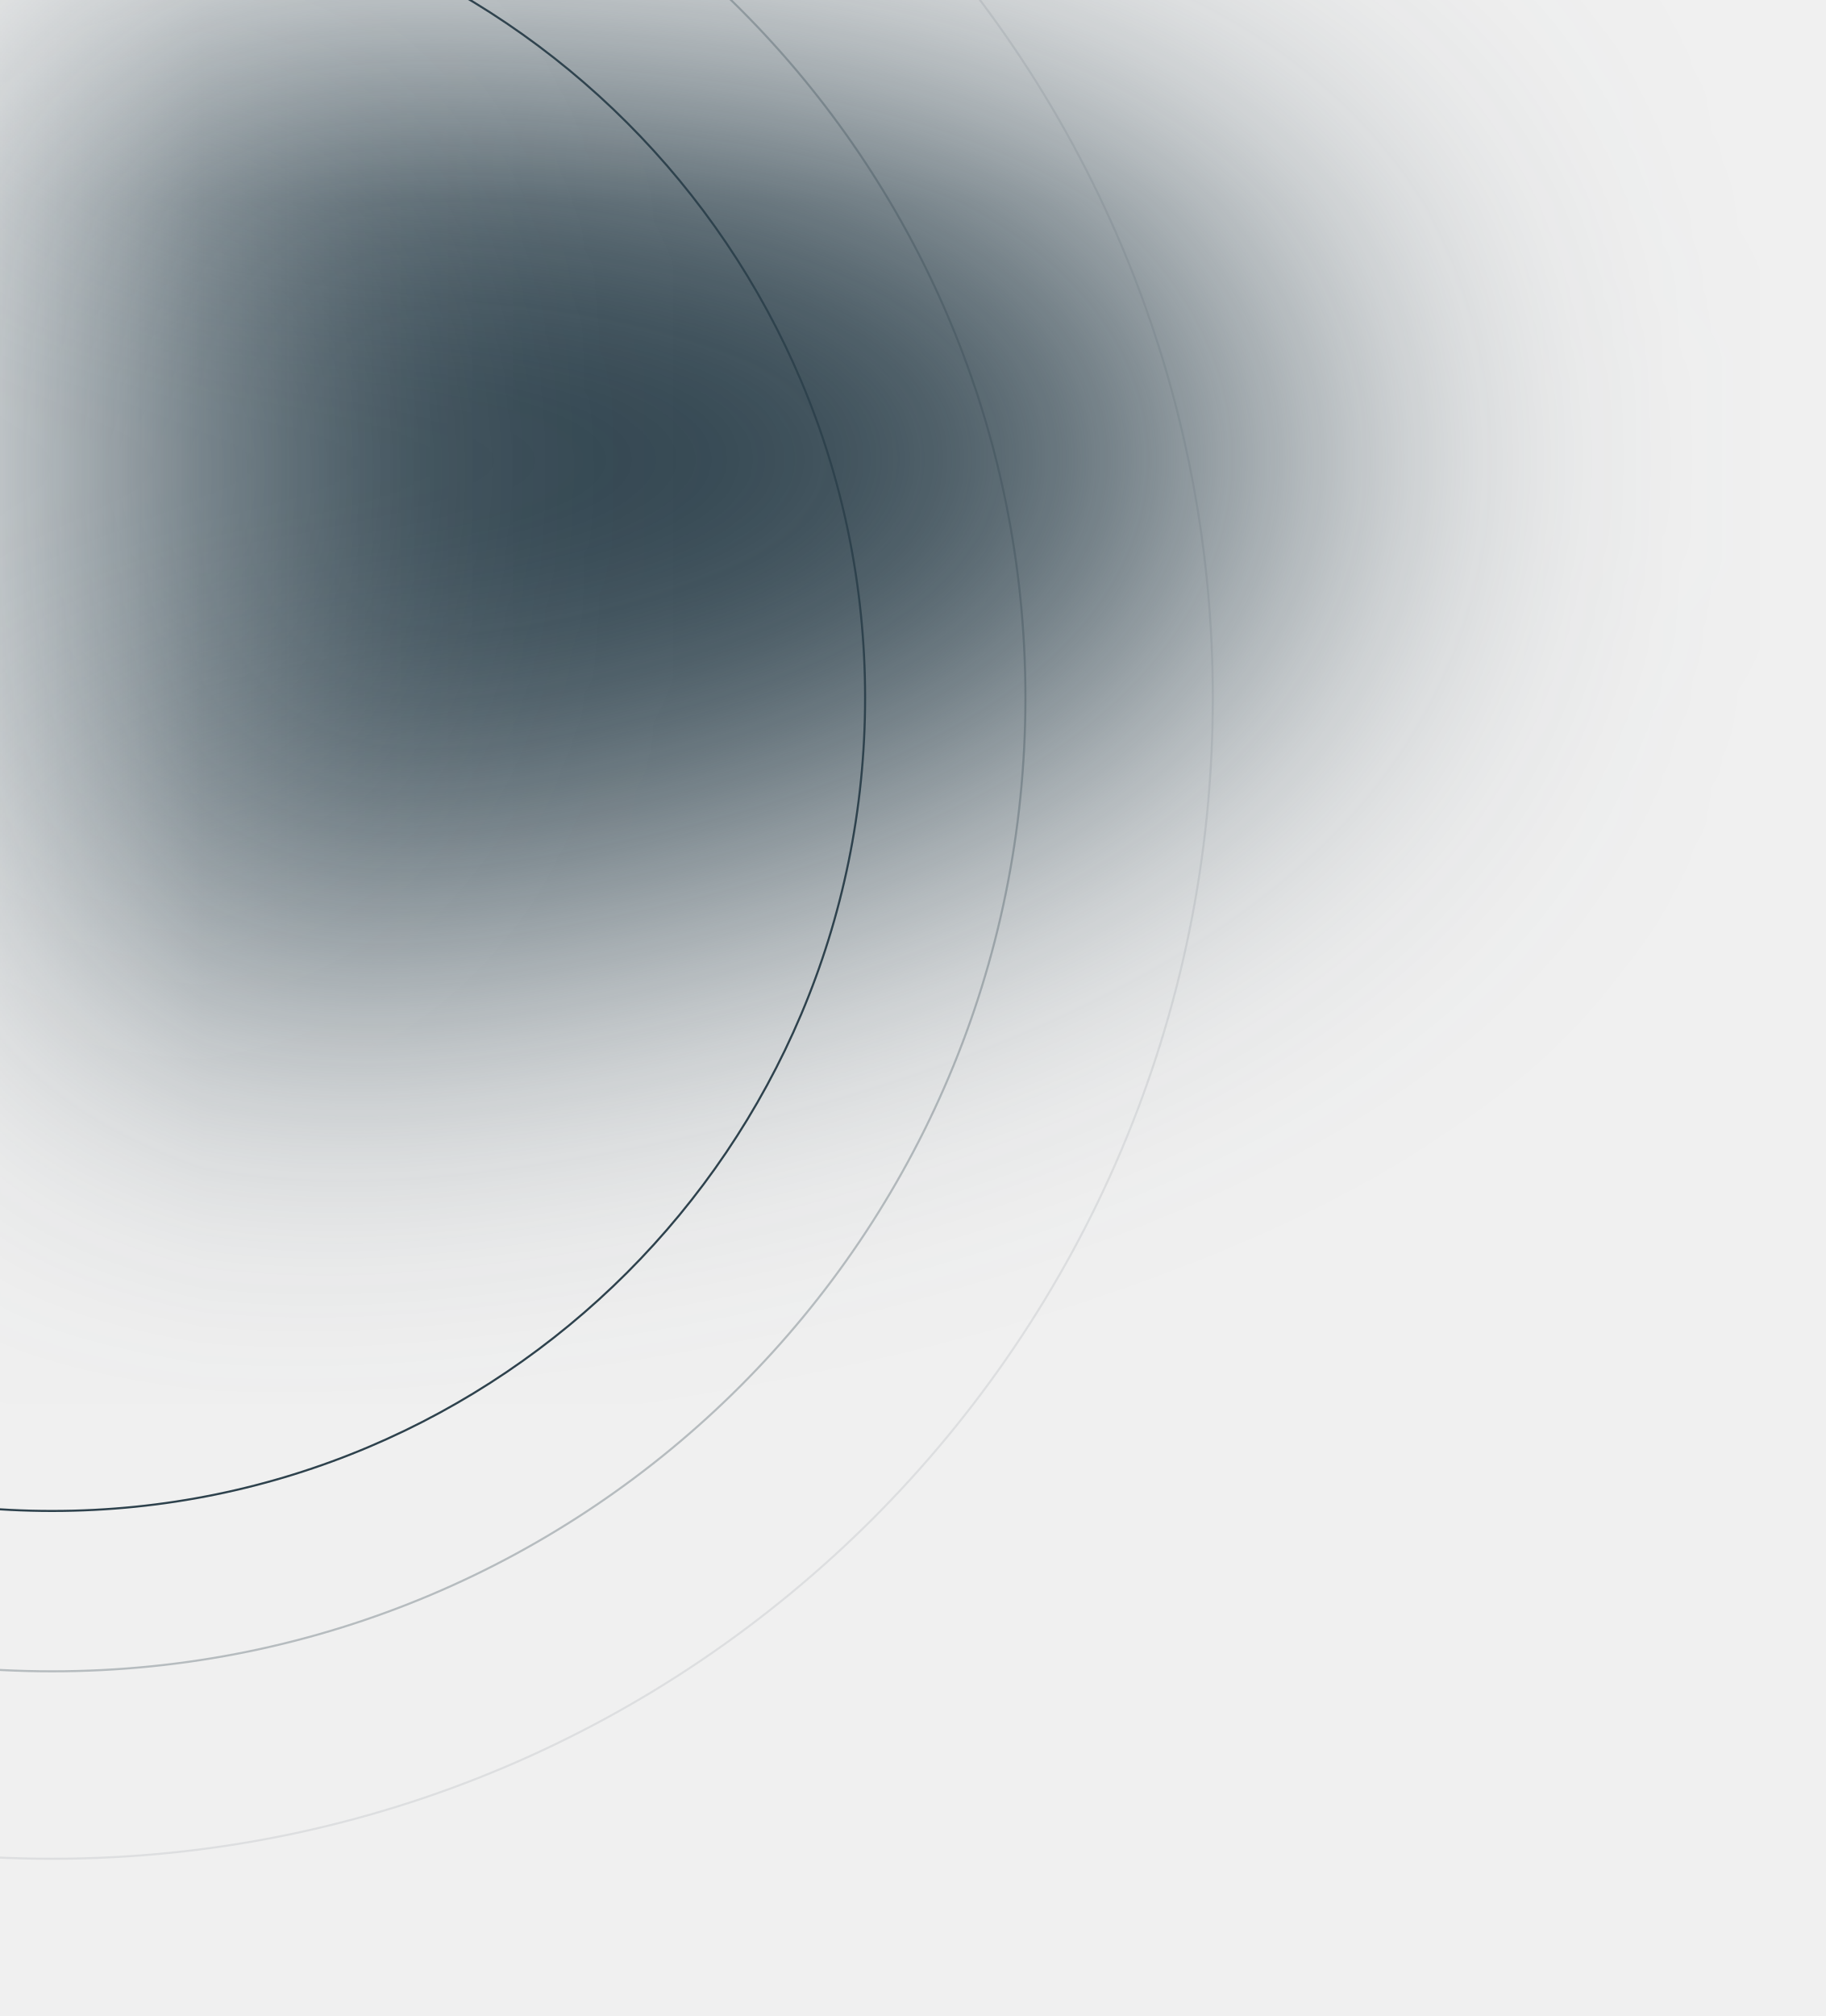
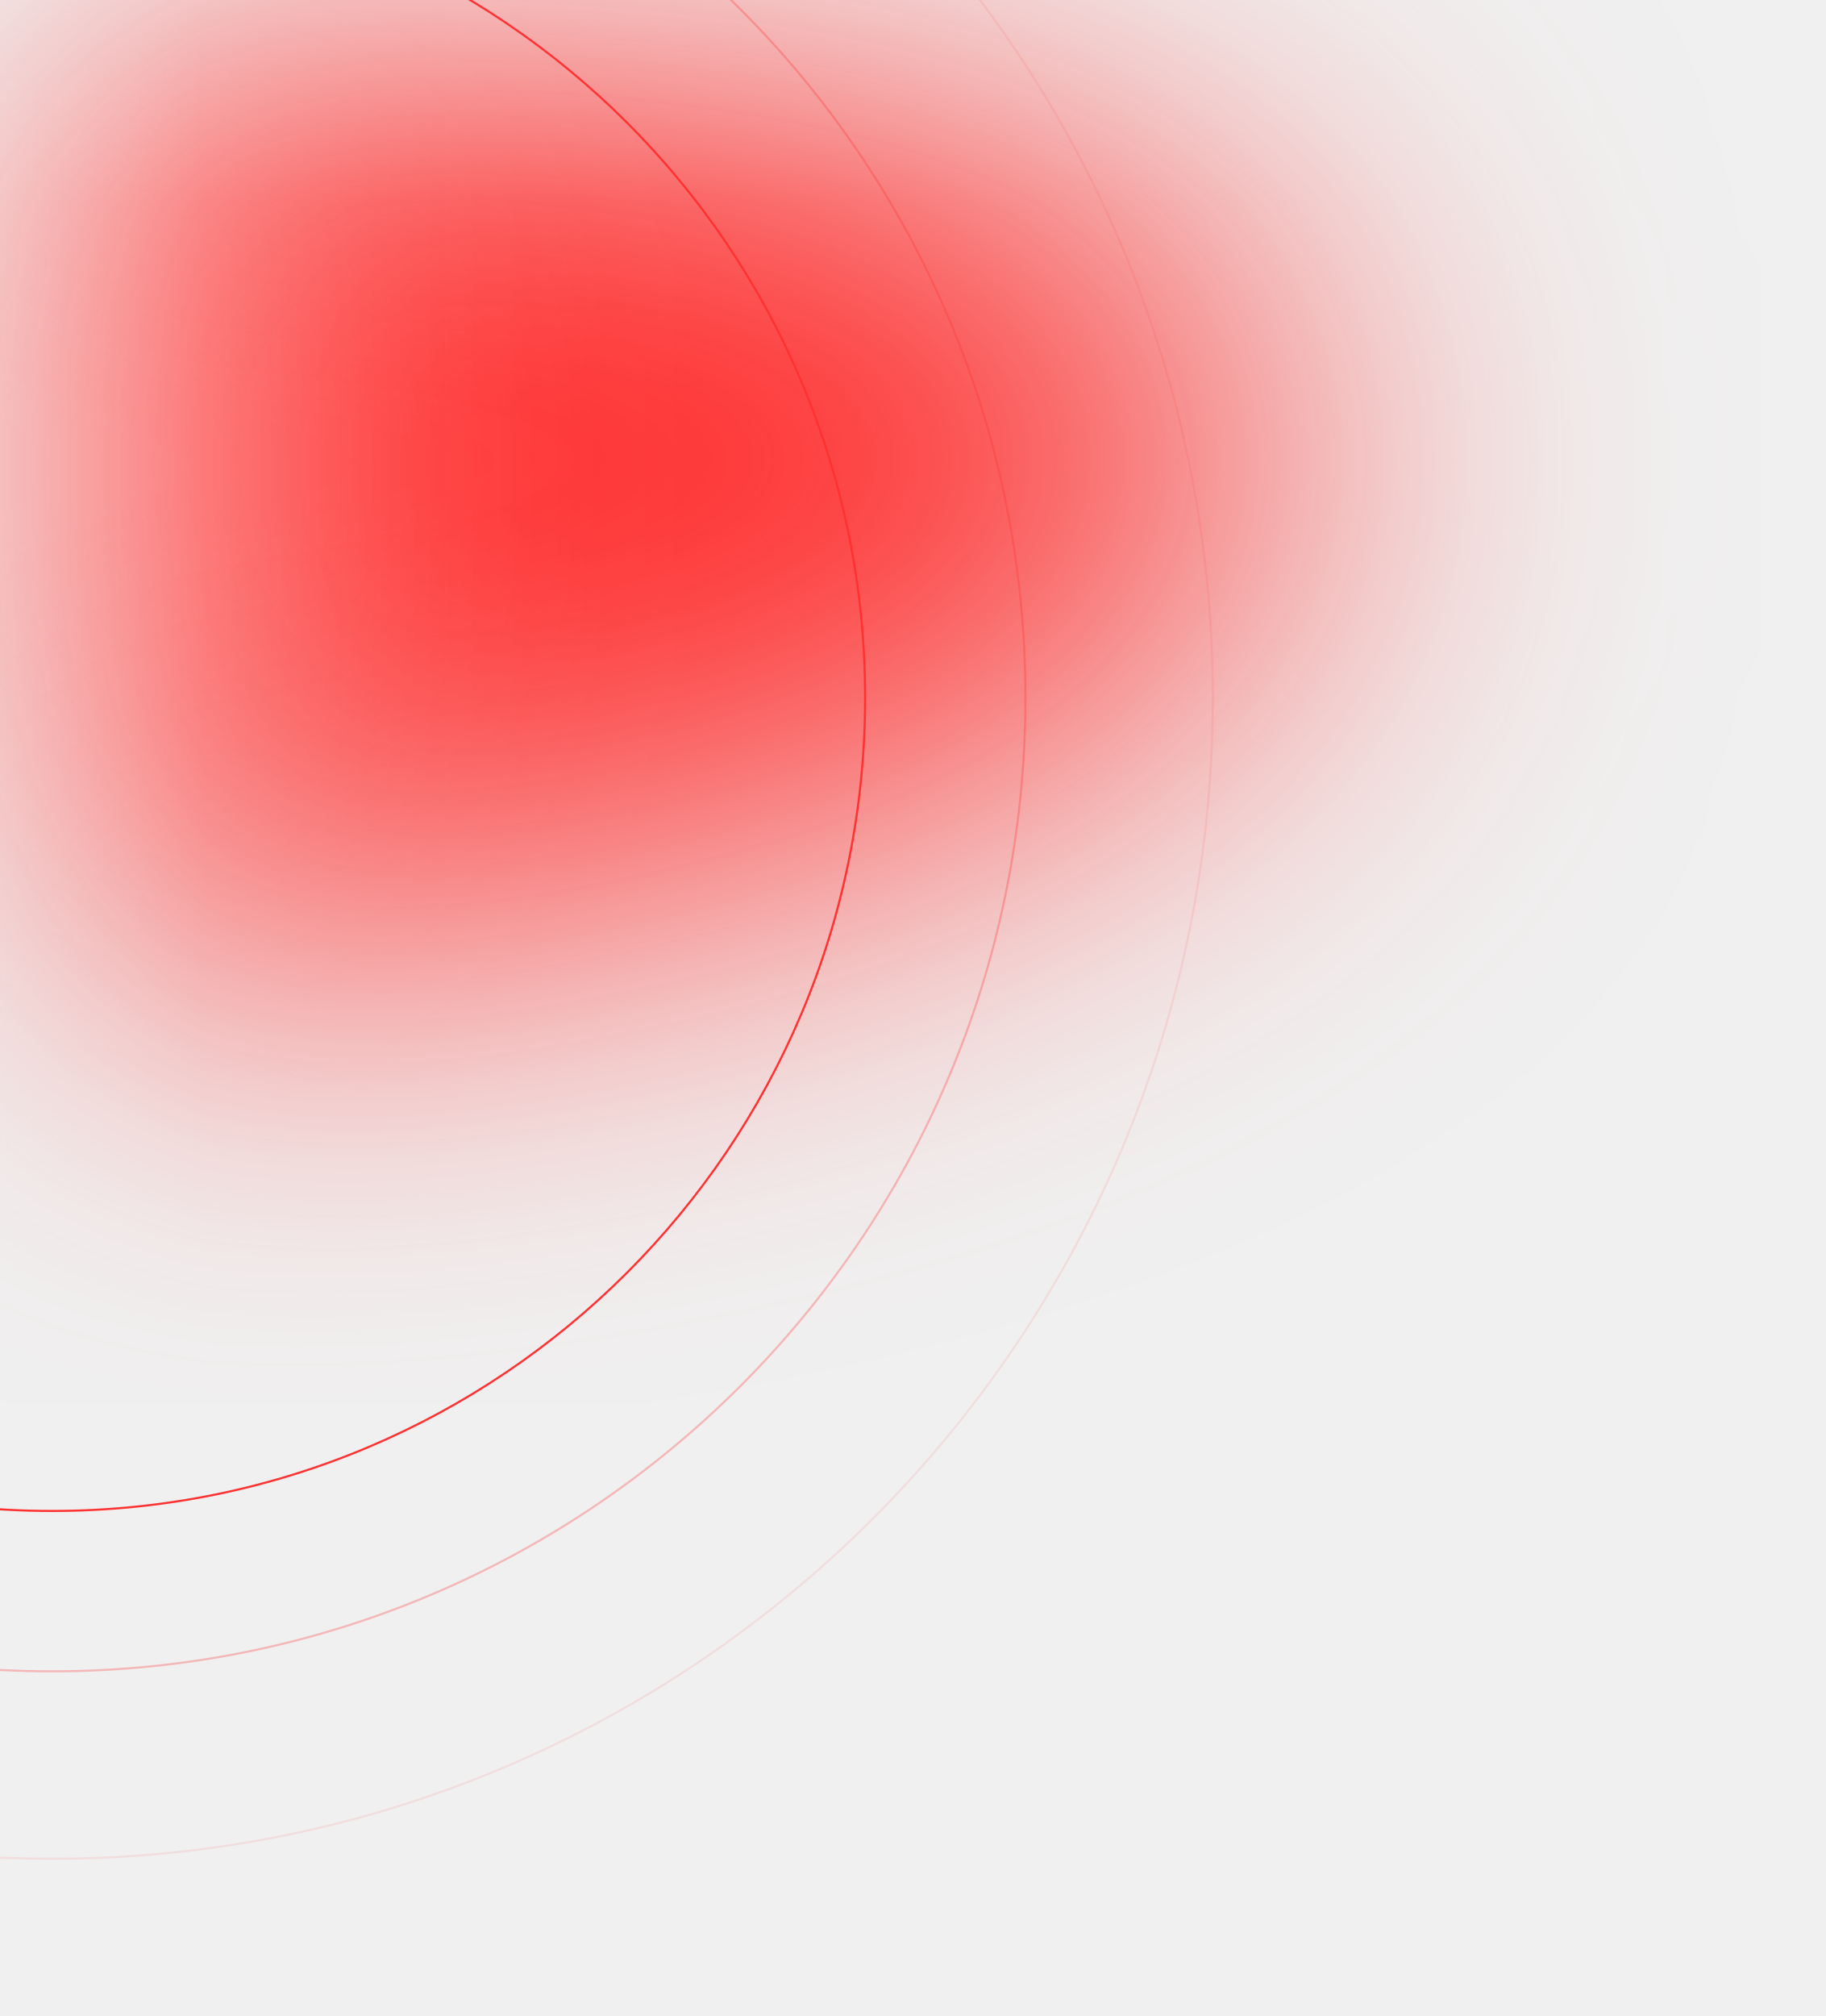
<svg xmlns="http://www.w3.org/2000/svg" fill="none" viewBox="0 0 877 968">
  <g clip-path="url(#a)">
-     <circle cx="391" cy="391" r="390.5" stroke="#2e424d" transform="matrix(-1 0 0 1 416 -56)" />
-     <circle cx="468" cy="468" r="467.5" stroke="#2e424d" opacity=".3" transform="matrix(-1 0 0 1 493 -133)" />
-     <circle cx="558" cy="558" r="557.5" stroke="#2e424d" opacity=".1" transform="matrix(-1 0 0 1 583 -223)" />
+     <circle cx="391" cy="391" r="390.5" stroke="#FF3131" transform="matrix(-1 0 0 1 416 -56)" />
+     <circle cx="468" cy="468" r="467.5" stroke="#FF3131" opacity=".3" transform="matrix(-1 0 0 1 493 -133)" />
+     <circle cx="558" cy="558" r="557.5" stroke="#FF3131" opacity=".1" transform="matrix(-1 0 0 1 583 -223)" />
    <g filter="url(#b)">
-       <ellipse cx="583" cy="229.5" fill="#2e424d" rx="583" ry="229.5" transform="matrix(-1 0 0 1 621 -9)" />
+       <ellipse cx="583" cy="229.5" fill="#FF3131" rx="583" ry="229.5" transform="matrix(-1 0 0 1 621 -9)" />
    </g>
    <g filter="url(#c)">
      <ellipse cx="262" cy="184.5" fill="#fff" rx="262" ry="184.5" transform="matrix(-1 0 0 1 99 42)" />
    </g>
  </g>
  <defs>
    <filter id="b" width="1614" height="907" x="-769" y="-233" color-interpolation-filters="sRGB" filterUnits="userSpaceOnUse">
      <feFlood flood-opacity="0" result="BackgroundImageFix" />
      <feBlend in="SourceGraphic" in2="BackgroundImageFix" result="shape" />
      <feGaussianBlur result="effect1_foregroundBlur_3089_39042" stdDeviation="112" />
    </filter>
    <filter id="c" width="972" height="817" x="-649" y="-182" color-interpolation-filters="sRGB" filterUnits="userSpaceOnUse">
      <feFlood flood-opacity="0" result="BackgroundImageFix" />
      <feBlend in="SourceGraphic" in2="BackgroundImageFix" result="shape" />
      <feGaussianBlur result="effect1_foregroundBlur_3089_39042" stdDeviation="112" />
    </filter>
    <clipPath id="a">
      <path fill="#fff" d="M877 0H0v968h877z" />
    </clipPath>
  </defs>
</svg>
